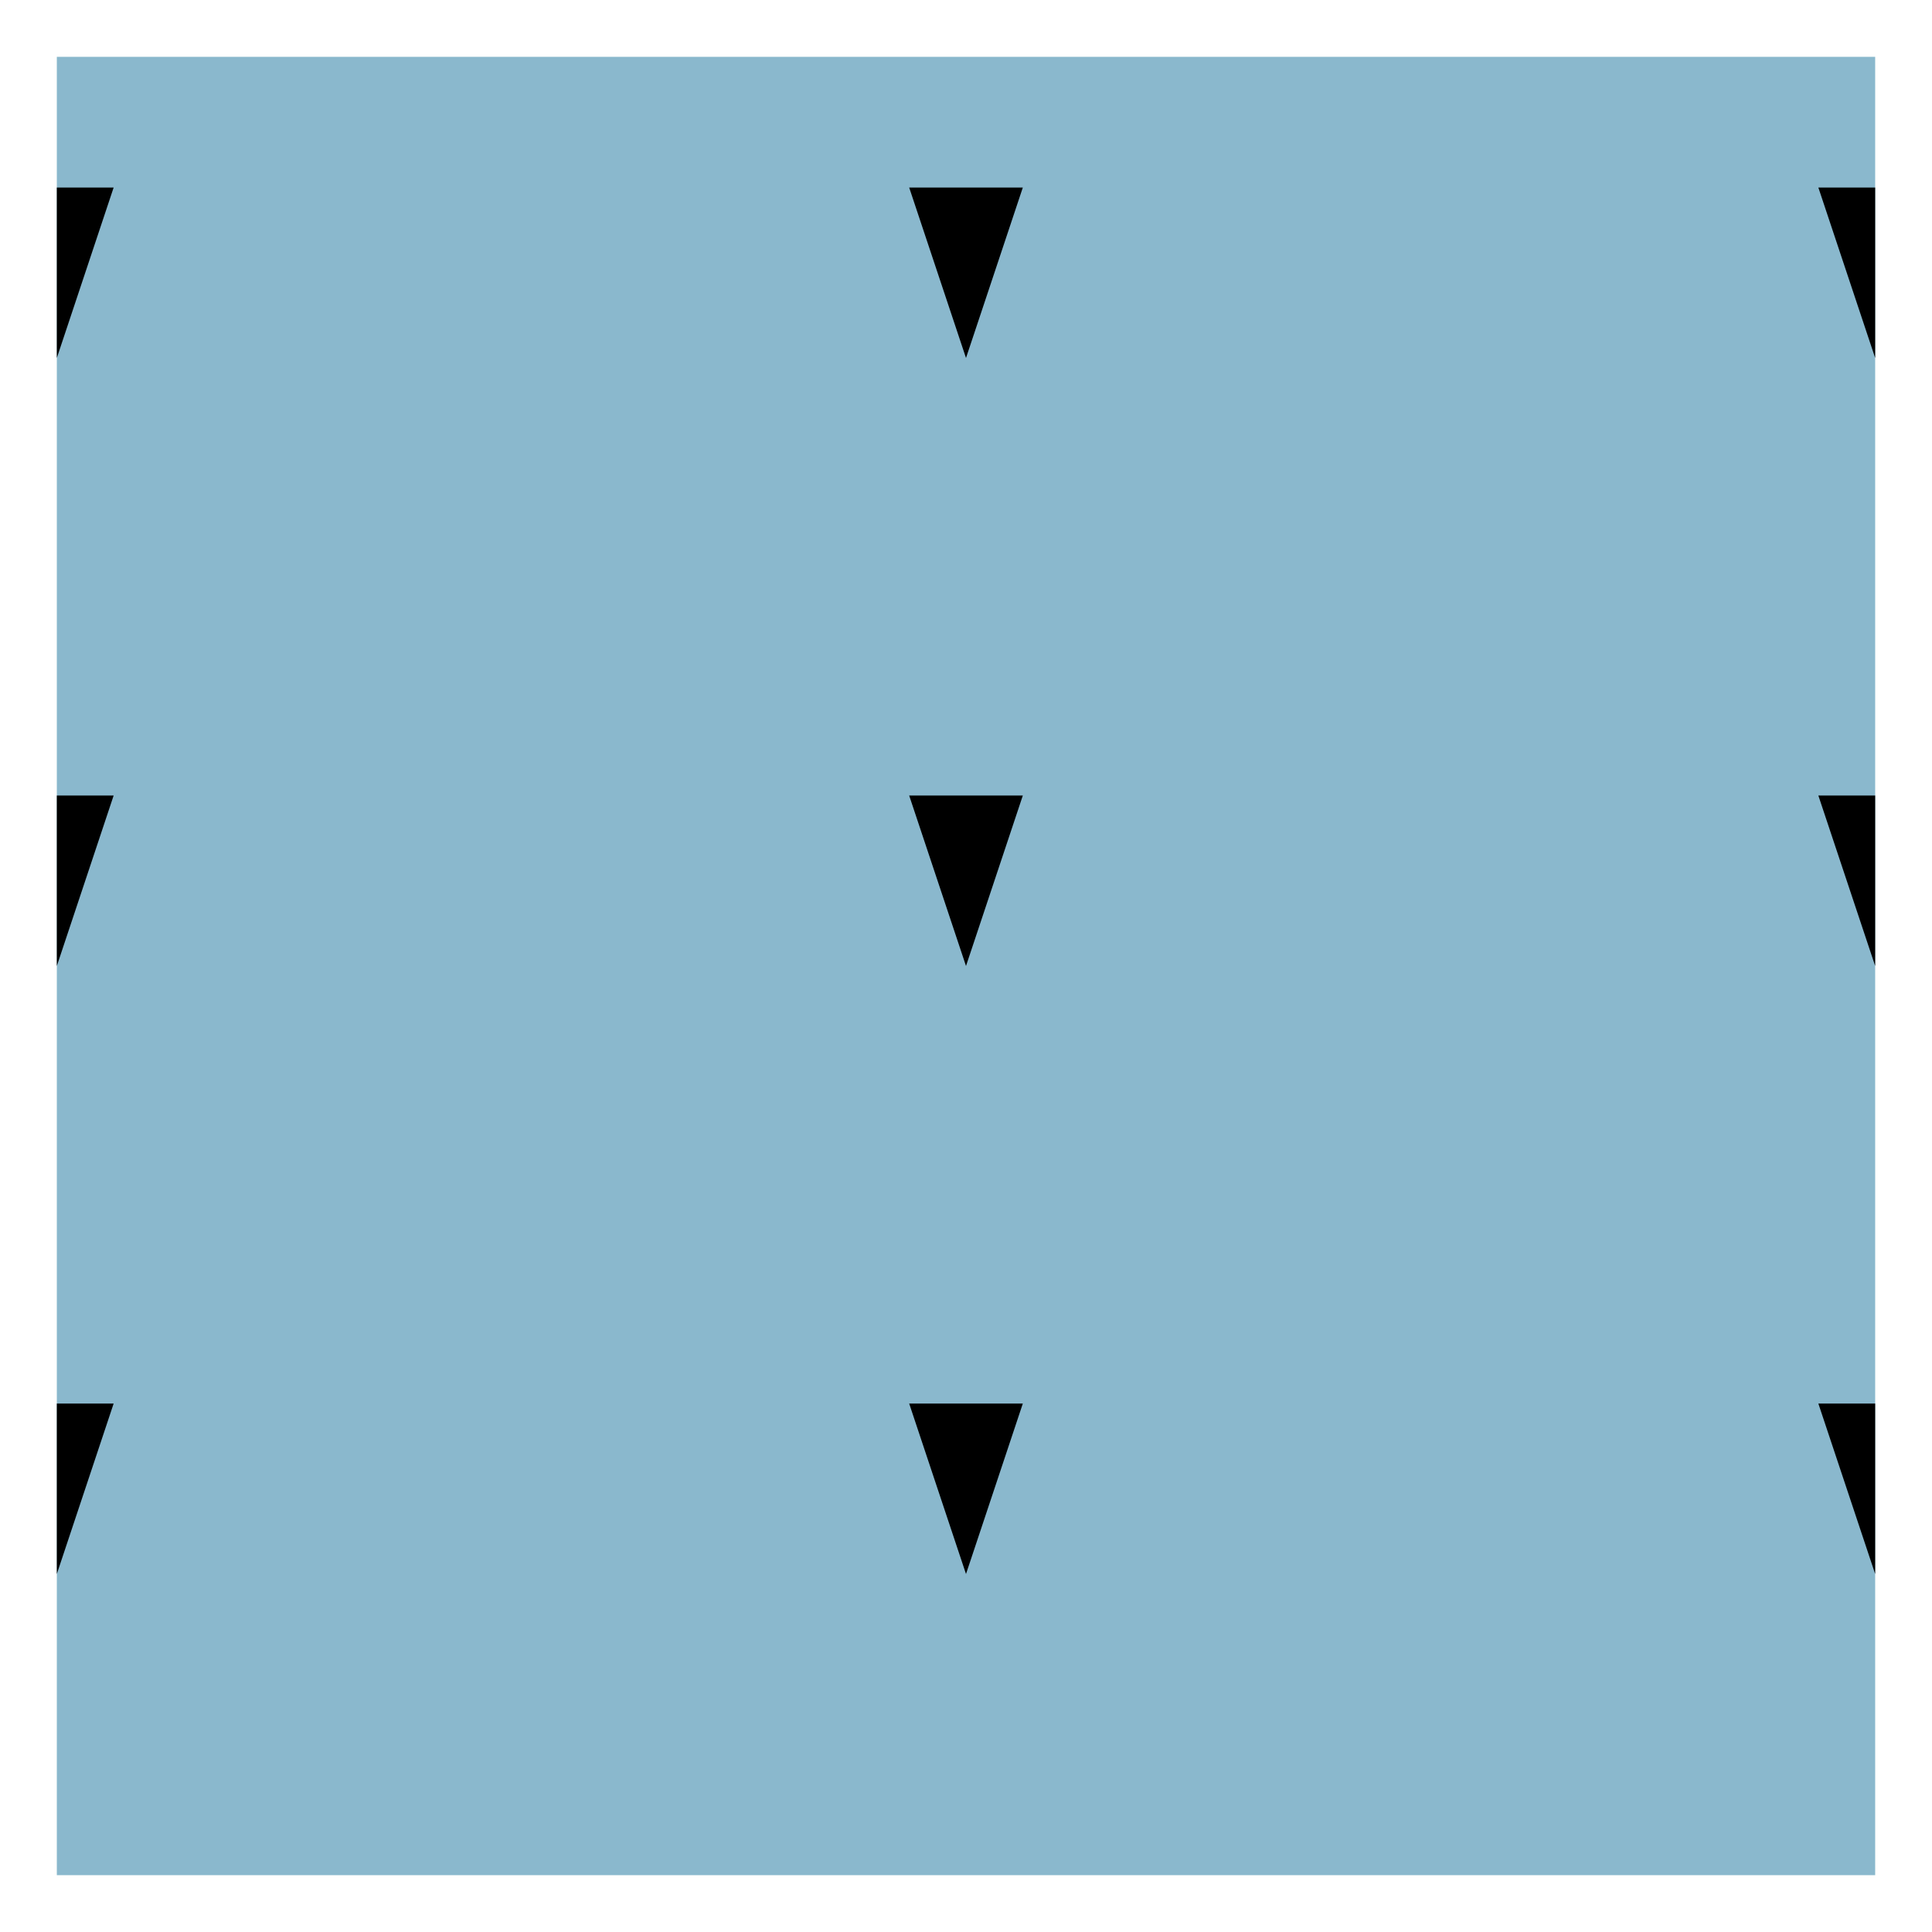
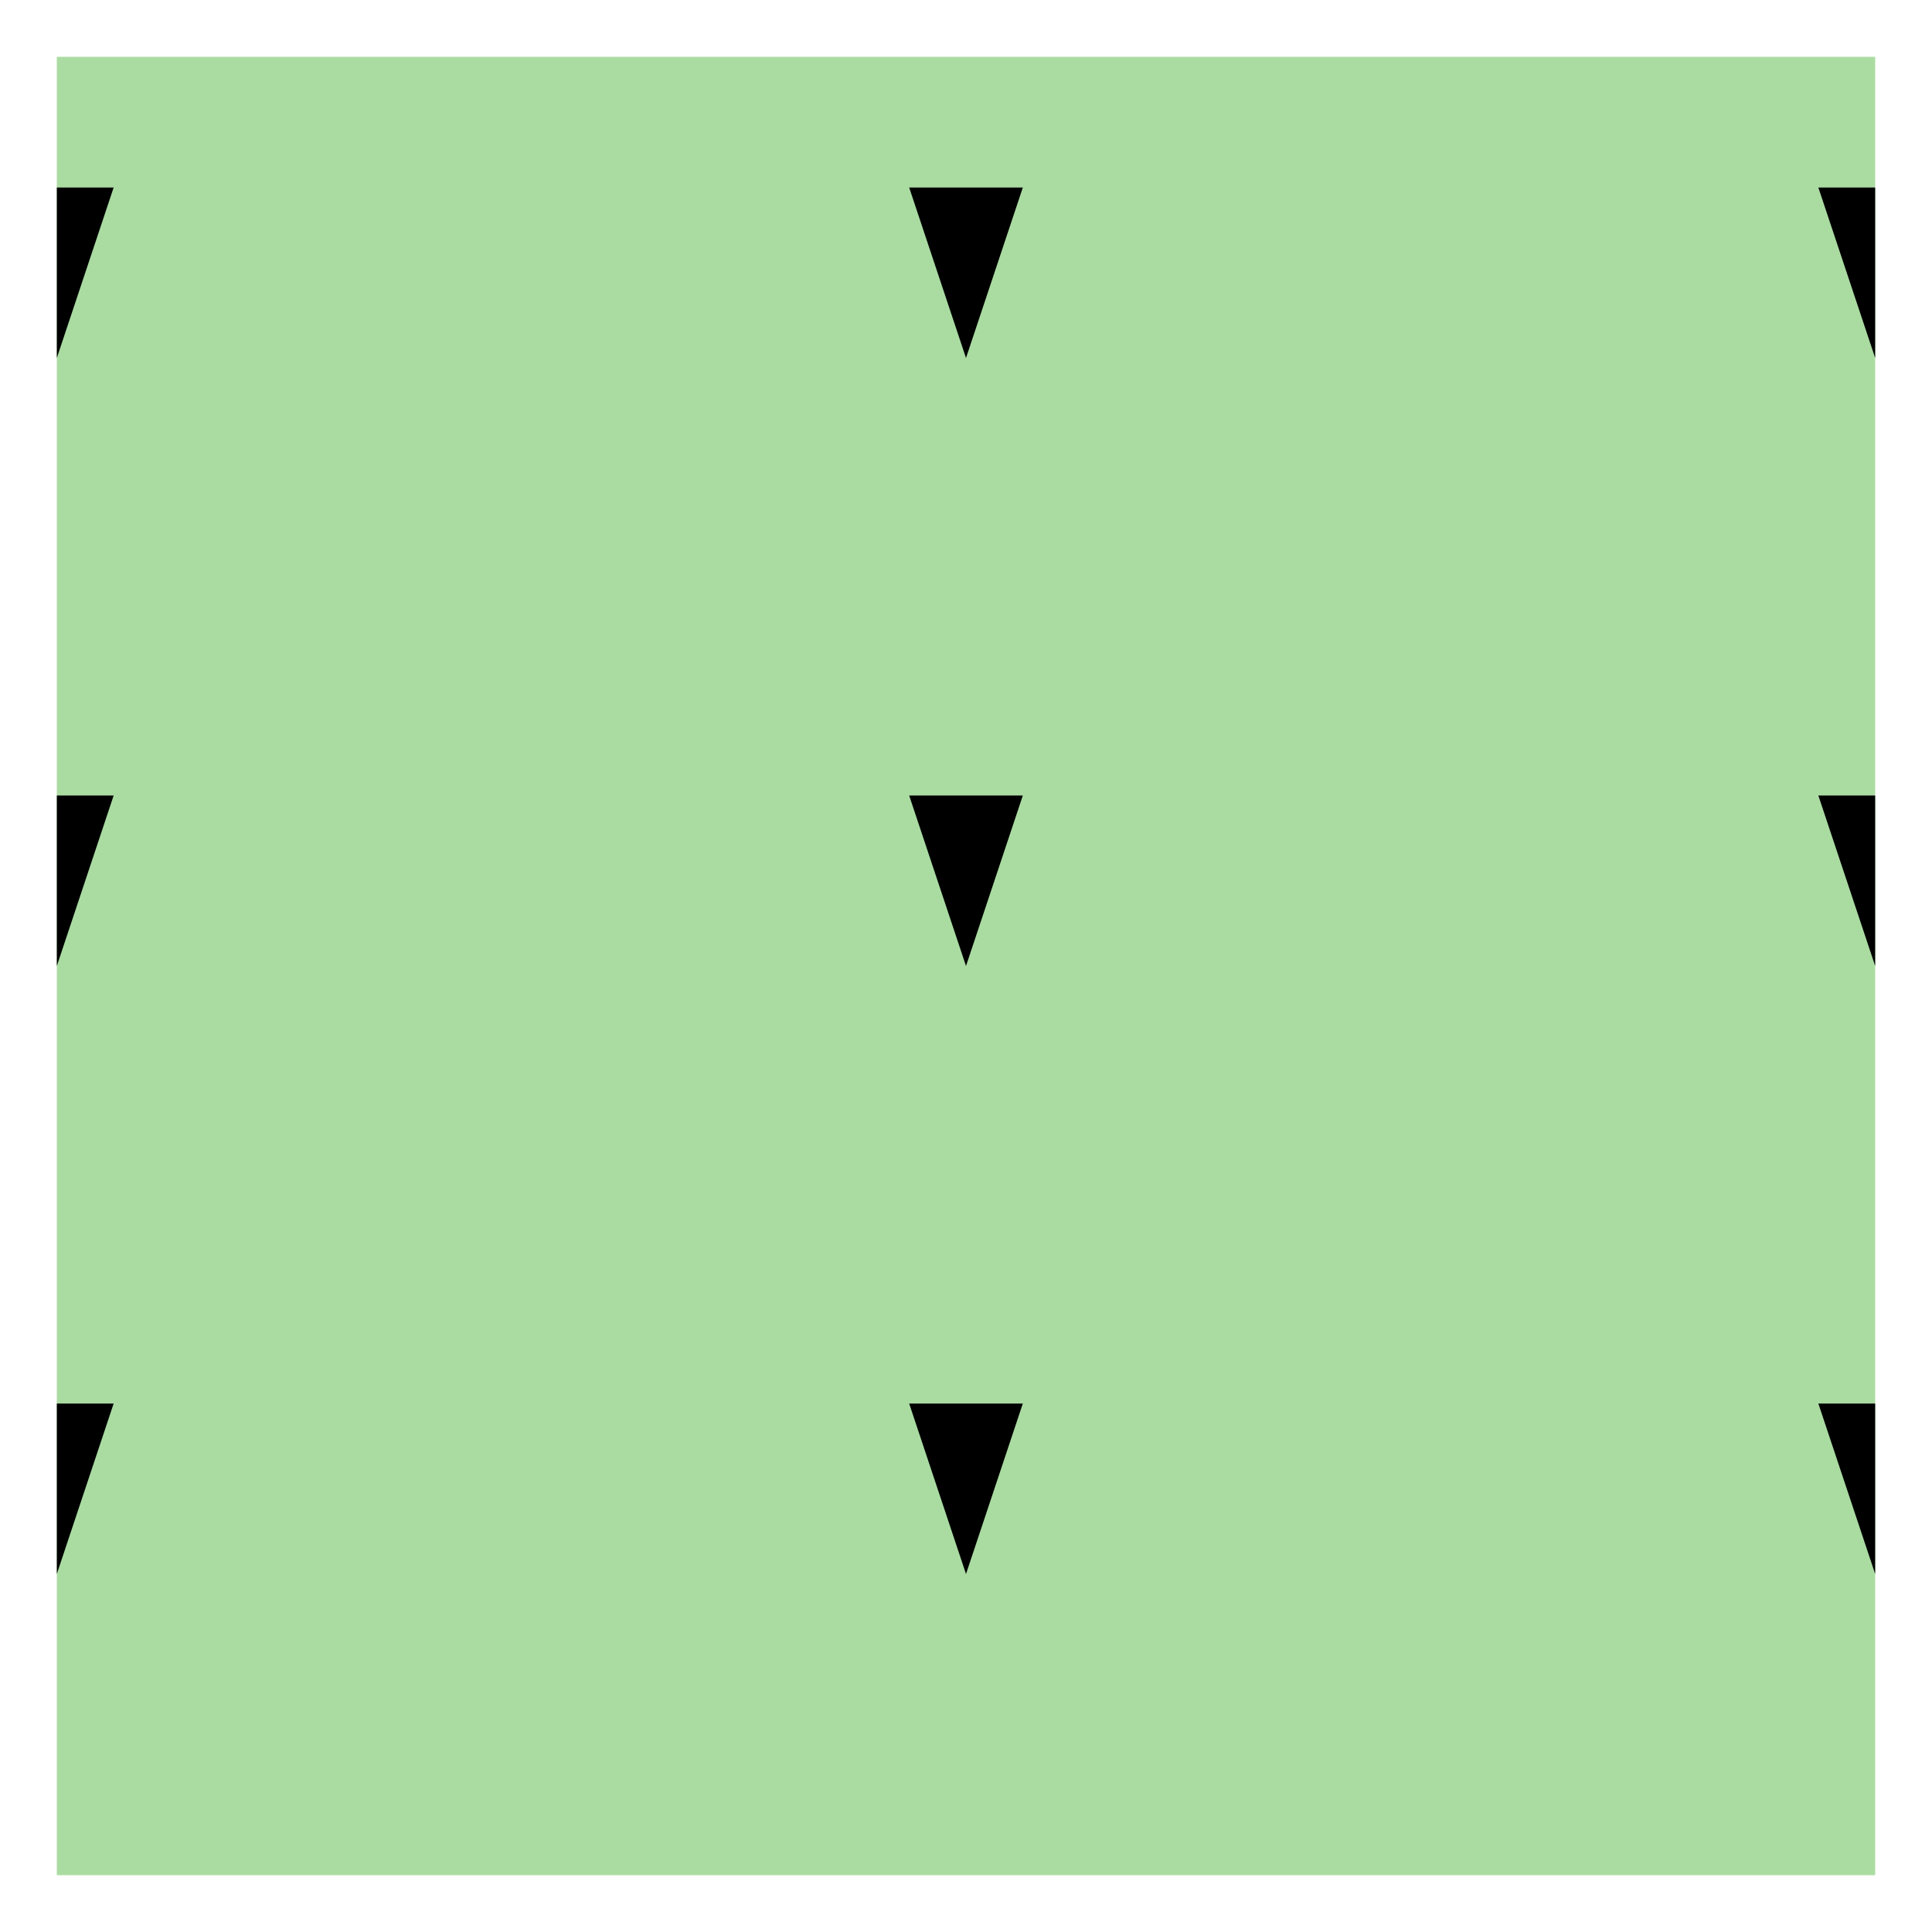
<svg xmlns="http://www.w3.org/2000/svg" id="svg2" viewBox="0 0 34 34" height="100%" width="100%" version="1.1">
  <defs id="defs6" />
  <rect style="fill:none;stroke:none;visibility:hidden" id="canvas" y="0" x="0" height="34" width="34" />
-   <rect x="1" y="1" width="32" height="32" id="shield" style="fill:#8ab8cd;fill-opacity:1;stroke:none;" />
+   <rect x="1" y="1" width="32" height="32" id="shield" style="fill:#aadca2;fill-opacity:1;stroke:none;" />
  <path d="M 15,23.7 16,26.7 17,23.7 Z m 16,5.9e-5 1,3 0,-3 z m -31,0 0,3 1,-3 z M 15,2.3 16,5.3 17,2.3 Z m 16,5.9e-5 1,3 0,-3 z m -31,0 0,3 1,-3 z M 15,13 16,16 17,13 Z m 16,5.9e-5 1,3 0,-3 z M 2e-8,13 l 0,3 1,-3 z" style="fill:#000000;fill-opacity:1" id="vineyard" transform="translate(1,1)" />
</svg>
